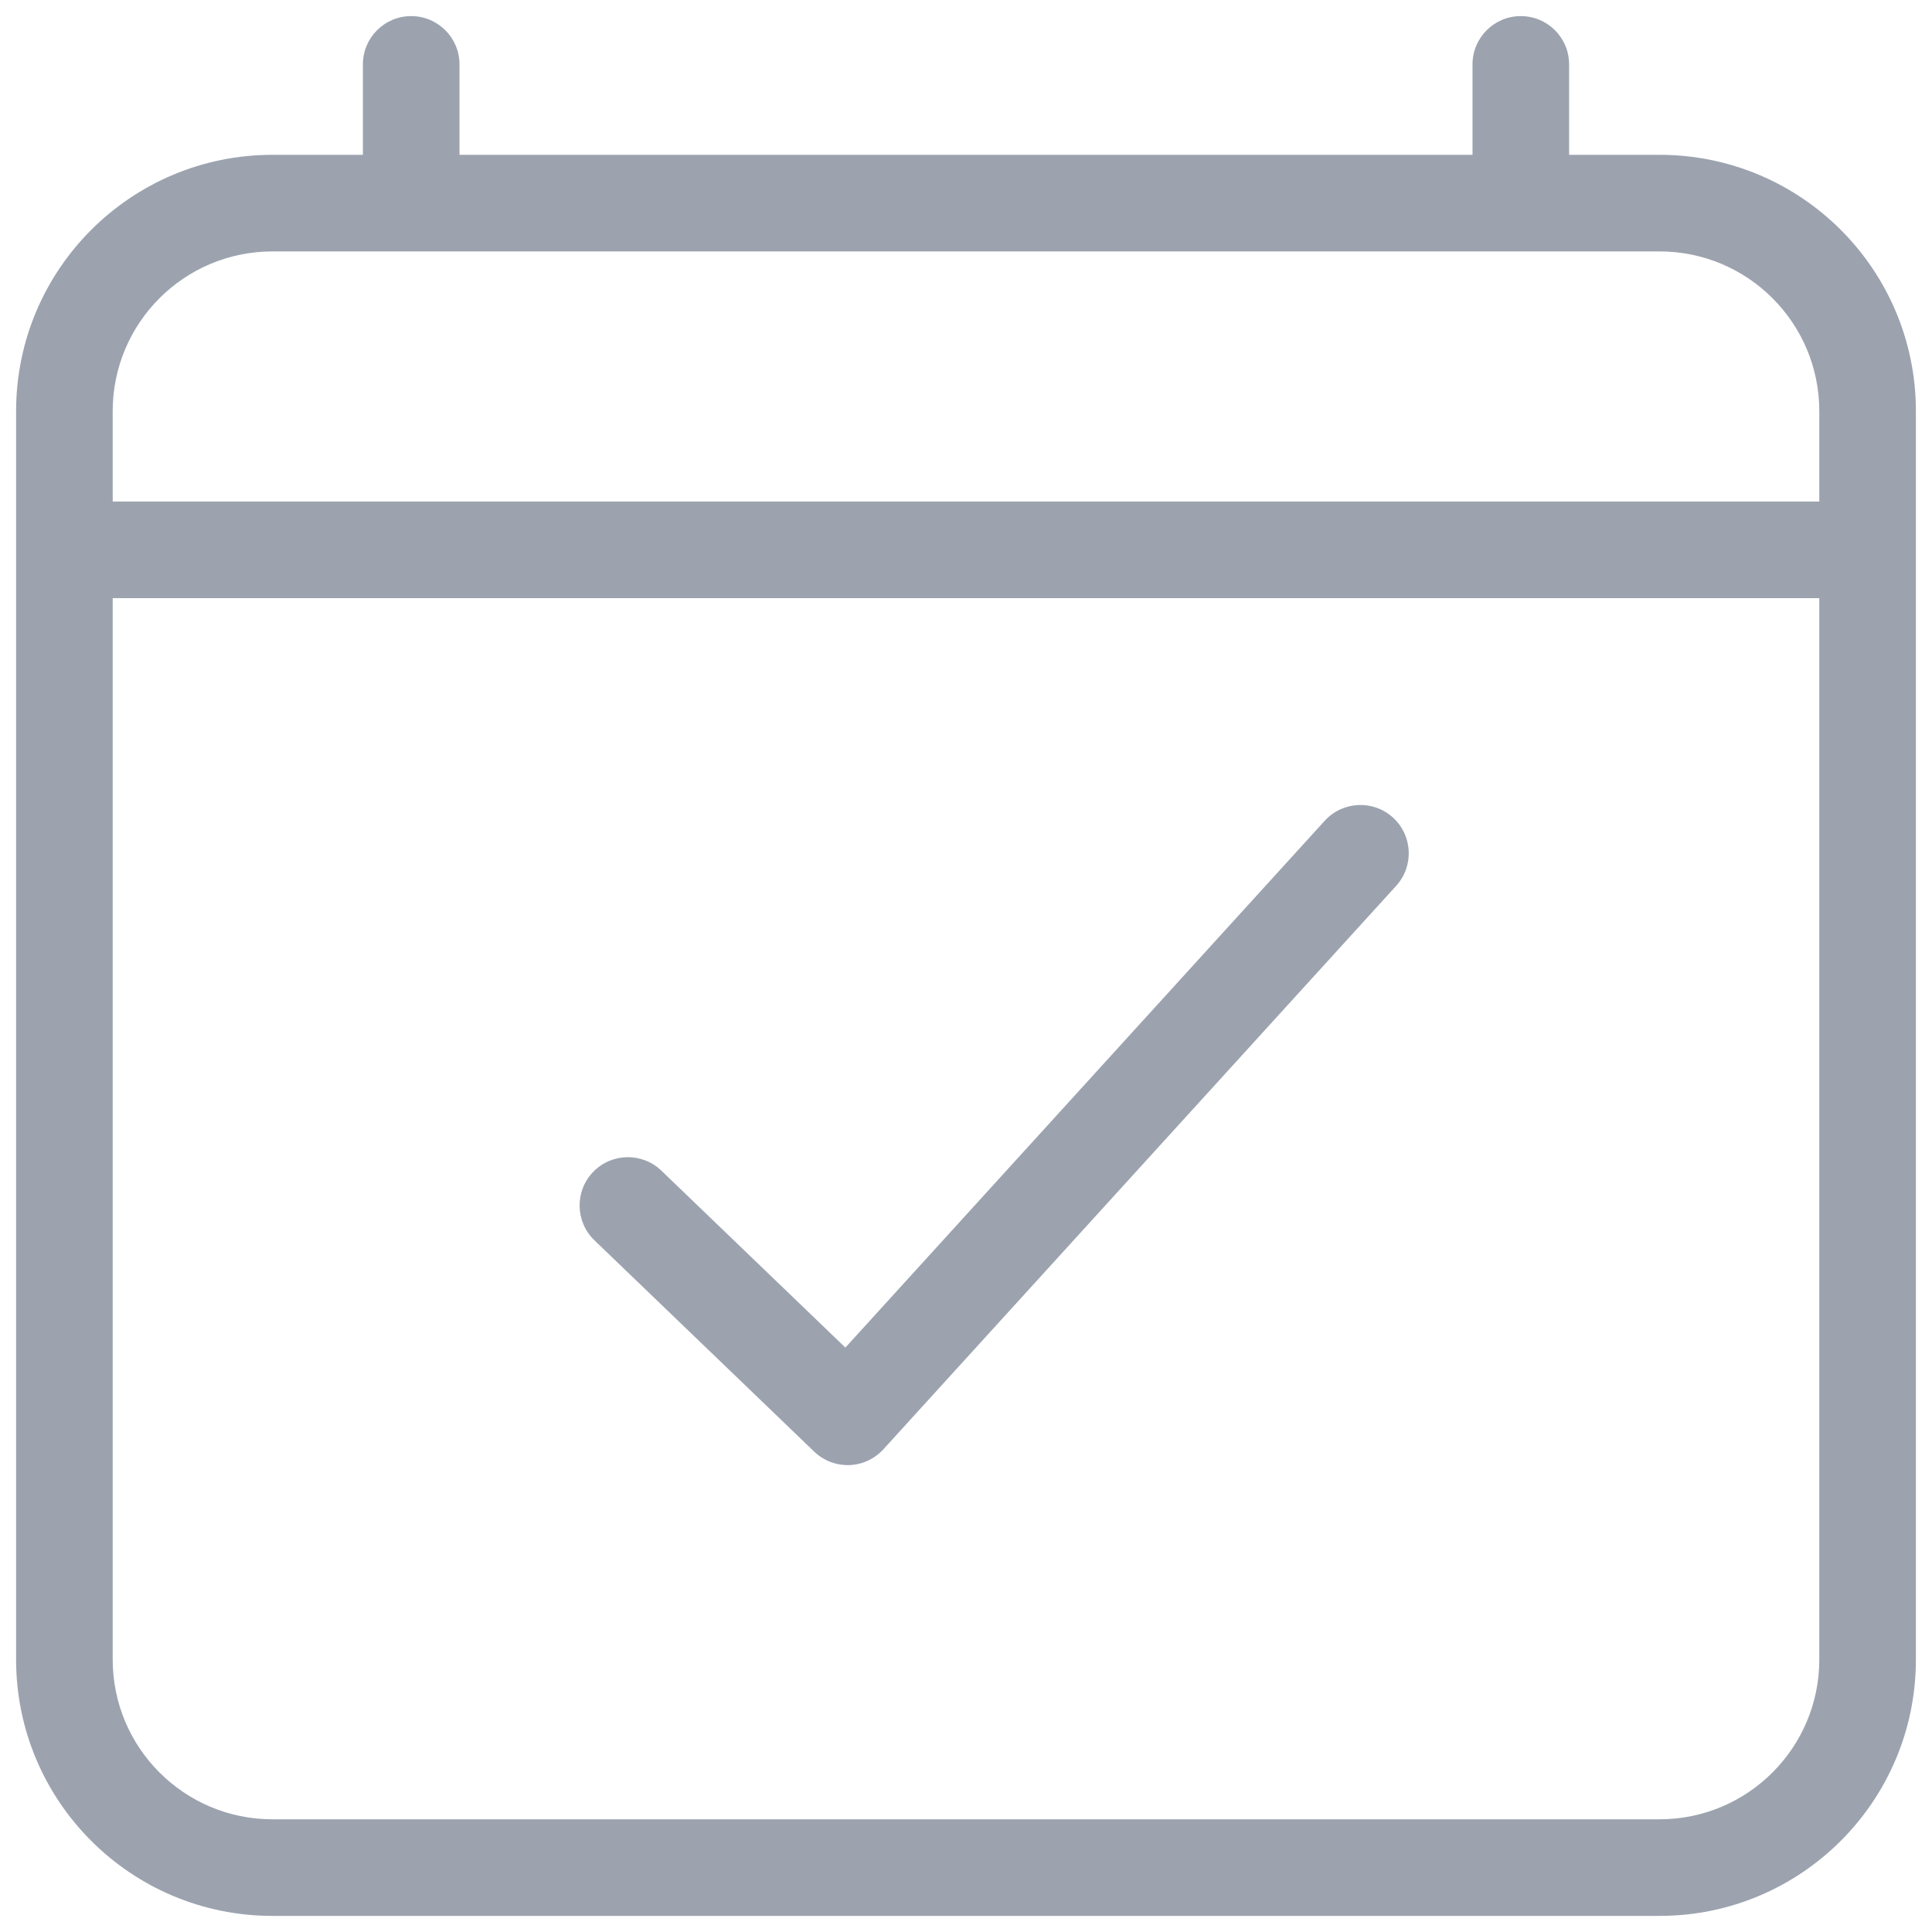
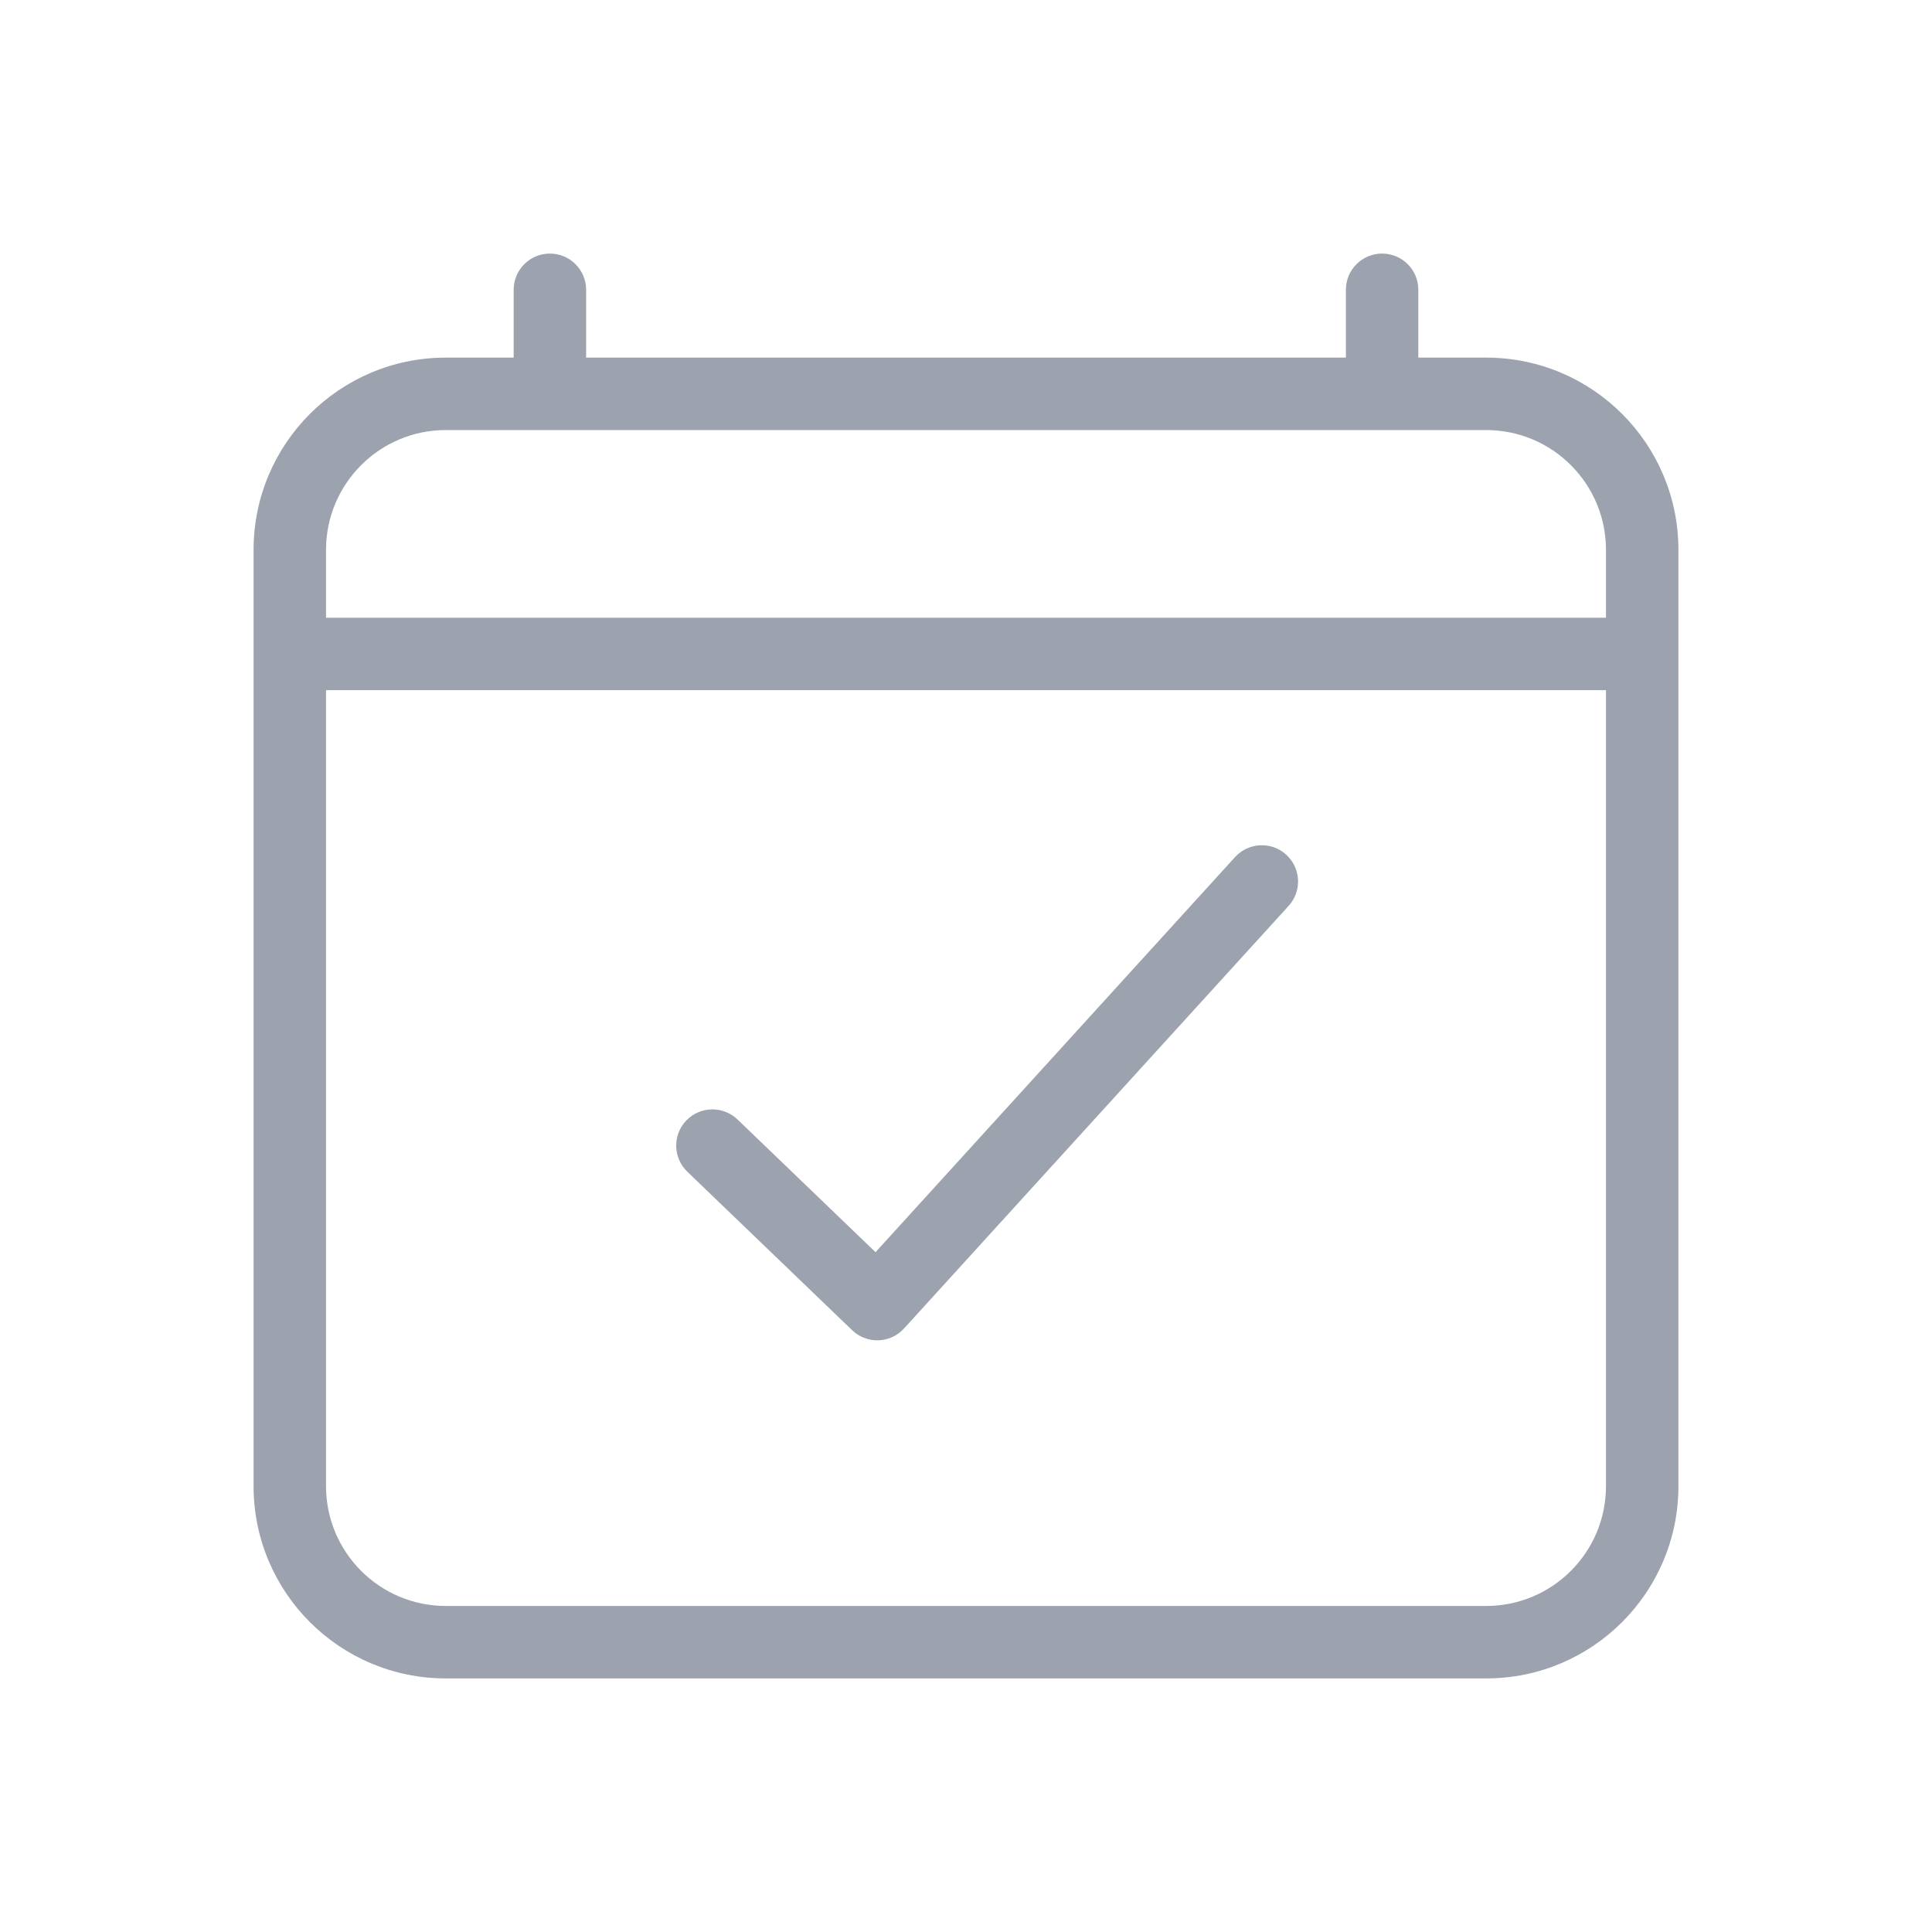
- <svg xmlns="http://www.w3.org/2000/svg" width="30" height="30" viewBox="0 0 30 30" fill="none">
-   <path d="M21.68 13.755C21.959 13.448 21.936 12.974 21.63 12.695C21.323 12.416 20.849 12.439 20.57 12.745L13.127 20.925L10.27 18.178C9.971 17.891 9.496 17.9 9.209 18.199C8.922 18.497 8.932 18.972 9.23 19.259L12.643 22.541C12.789 22.681 12.985 22.756 13.188 22.75C13.39 22.743 13.581 22.654 13.717 22.505L21.68 13.755Z" fill="#9CA3AF" />
-   <path fill-rule="evenodd" clip-rule="evenodd" d="M6.385 0.25C6.799 0.25 7.135 0.586 7.135 1V2.404H22.865V1C22.865 0.586 23.201 0.25 23.615 0.25C24.03 0.25 24.365 0.586 24.365 1V2.404H25.769C27.968 2.404 29.75 4.186 29.75 6.385V25.769C29.75 27.968 27.968 29.75 25.769 29.75H4.231C2.032 29.75 0.25 27.968 0.25 25.769V6.385C0.25 4.186 2.032 2.404 4.231 2.404H5.635V1C5.635 0.586 5.97 0.25 6.385 0.25ZM6.385 3.904L6.377 3.904H4.231C2.861 3.904 1.75 5.014 1.75 6.385V7.788H28.25V6.385C28.25 5.014 27.139 3.904 25.769 3.904H23.623L23.615 3.904L23.608 3.904H6.392L6.385 3.904ZM1.75 25.769V9.288H28.25V25.769C28.25 27.139 27.139 28.25 25.769 28.25H4.231C2.861 28.25 1.75 27.139 1.75 25.769Z" fill="#9CA3AF" />
+ <svg xmlns="http://www.w3.org/2000/svg" width="40" height="40" viewBox="0 0 40 40" fill="none">
+   <path d="M26.68 18.755C26.959 18.448 26.936 17.974 26.63 17.695C26.323 17.416 25.849 17.439 25.57 17.745L18.127 25.925L15.27 23.178C14.971 22.891 14.496 22.9 14.209 23.199C13.922 23.497 13.932 23.972 14.23 24.259L17.643 27.541C17.789 27.681 17.985 27.756 18.188 27.75C18.39 27.743 18.581 27.654 18.717 27.505L26.68 18.755Z" fill="#9CA3AF" />
+   <path fill-rule="evenodd" clip-rule="evenodd" d="M11.385 5.25C11.799 5.25 12.135 5.586 12.135 6V7.404H27.865V6C27.865 5.586 28.201 5.25 28.615 5.25C29.03 5.25 29.365 5.586 29.365 6V7.404H30.769C32.968 7.404 34.75 9.186 34.75 11.385V30.769C34.75 32.968 32.968 34.75 30.769 34.75H9.231C7.032 34.75 5.25 32.968 5.25 30.769V11.385C5.25 9.186 7.032 7.404 9.231 7.404H10.635V6C10.635 5.586 10.97 5.25 11.385 5.25ZM11.385 8.904L11.377 8.904H9.231C7.861 8.904 6.75 10.014 6.75 11.385V12.789H33.25V11.385C33.25 10.014 32.139 8.904 30.769 8.904H28.623L28.615 8.904L28.608 8.904H11.392L11.385 8.904ZM6.75 30.769V14.289H33.25V30.769C33.25 32.139 32.139 33.25 30.769 33.25H9.231C7.861 33.25 6.75 32.139 6.75 30.769Z" fill="#9CA3AF" />
</svg>
